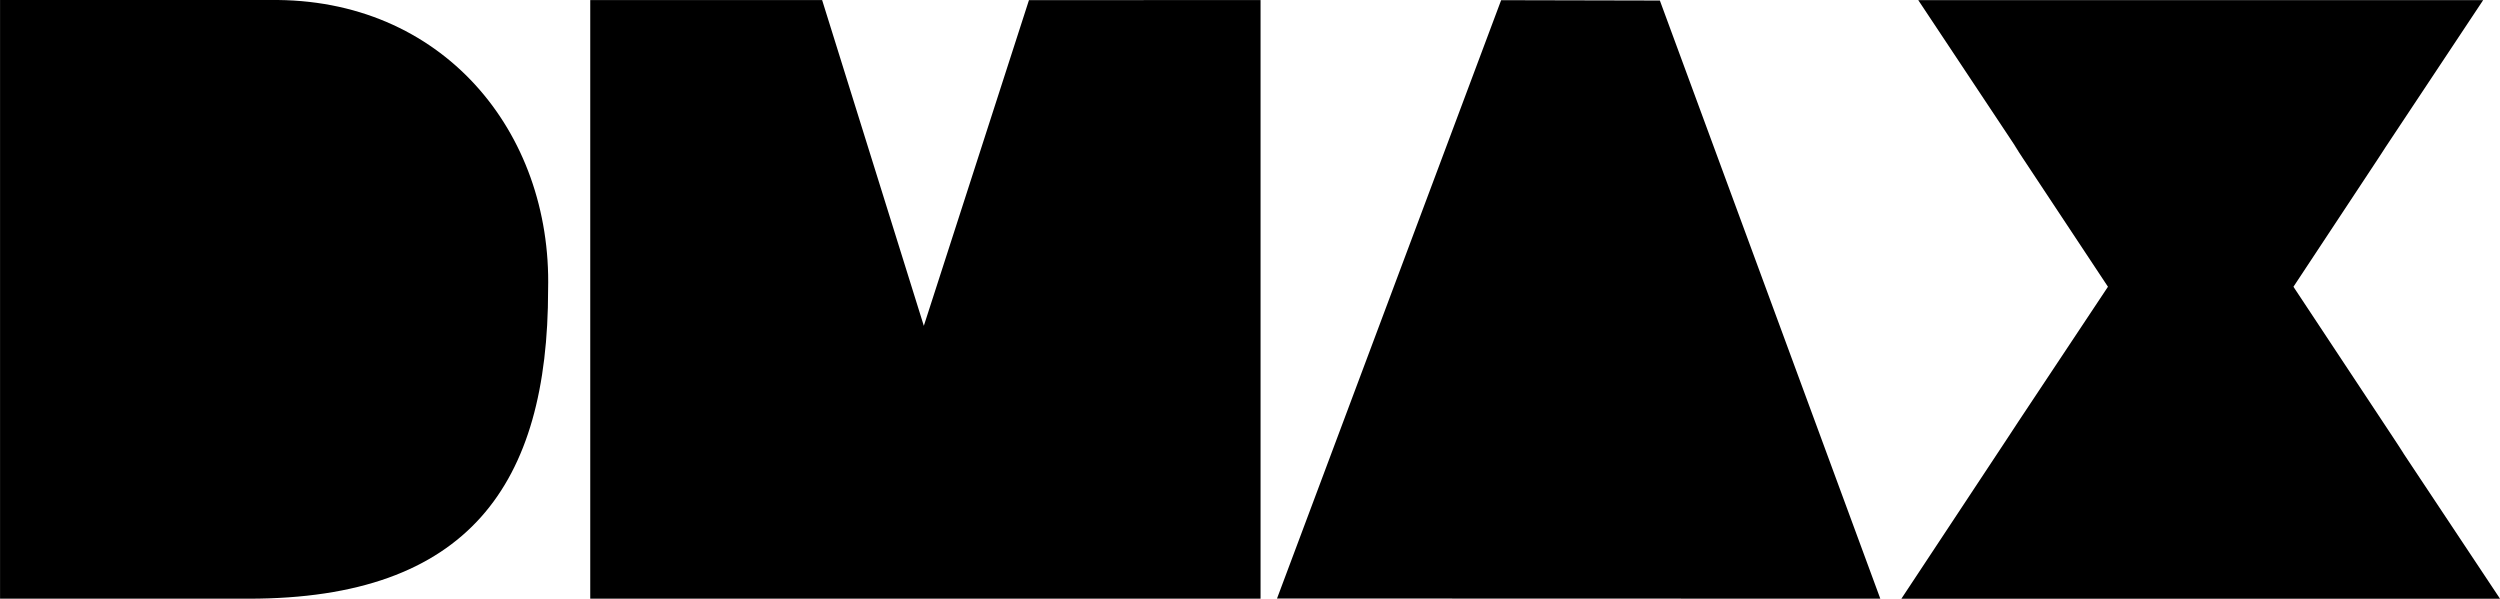
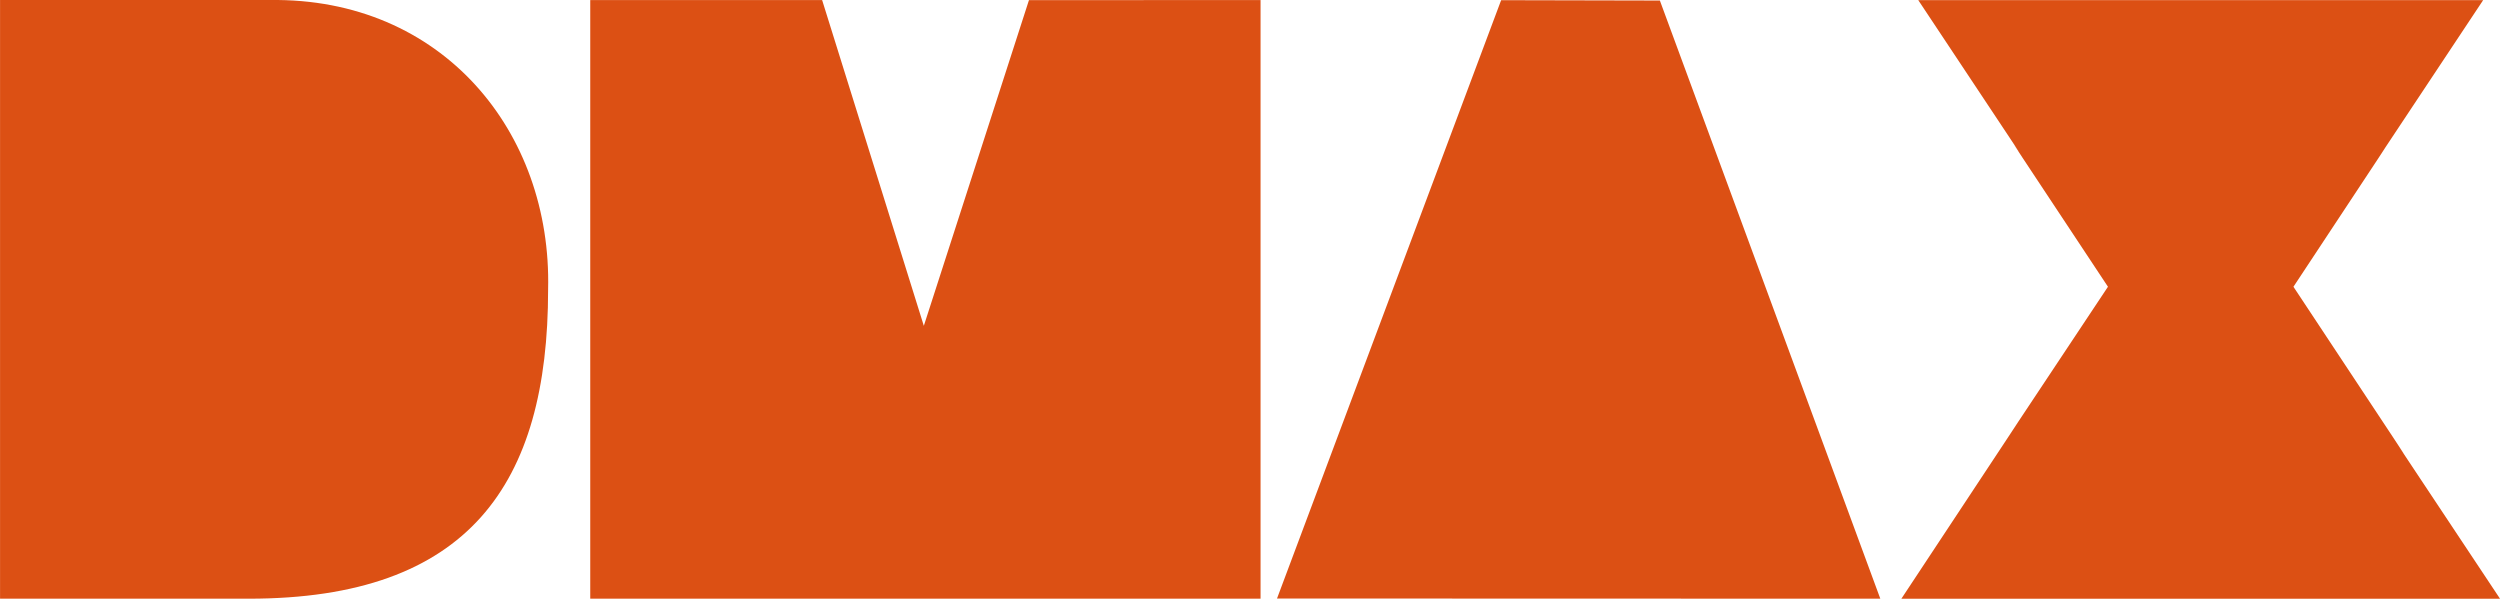
- <svg xmlns="http://www.w3.org/2000/svg" viewBox="0 0 210.73 50.46">
-   <path d="m193.32 24.17c16.779-25.367-1.972 2.906 15.991-24.16h-47.618c18.1 27.23-1.278-1.881 15.991 24.16-18.474 27.823 3.508-5.328-17.413 26.297h50.46c-18.477-27.804 2.222 3.344-17.413-26.297zm-85.68 26.28 50.855 0.015-18.581-50.42-13.38-0.03-18.894 50.44zm-57.885 0.015h56.5v-50.46l-19.522 7e-3 -8.862 27.453-8.573-27.461h-19.545v50.46zm-28.784 0c18.541 0 25.23-9.645 25.23-26.06 0.327-13.292-8.917-24.614-23.454-24.403h-22.743v50.46h20.966z" fill-rule="evenodd" />
+ <svg xmlns="http://www.w3.org/2000/svg" version="1.1" viewBox="0 0 210.73 50.46">
+   <path d="m193.32 24.17c16.779-25.367-1.972 2.906 15.991-24.16h-47.618c18.1 27.23-1.278-1.881 15.991 24.16-18.474 27.823 3.508-5.328-17.413 26.297h50.46c-18.477-27.804 2.222 3.344-17.413-26.297zm-85.68 26.28 50.855 0.015-18.581-50.42-13.38-0.03-18.894 50.44zm-57.885 0.015h56.5v-50.46l-19.522 7e-3 -8.862 27.453-8.573-27.461h-19.545v50.46zm-28.784 0c18.541 0 25.23-9.645 25.23-26.06 0.327-13.292-8.917-24.614-23.454-24.403h-22.743v50.46h20.966z" fill="#dc5014" fill-rule="evenodd" />
</svg>
